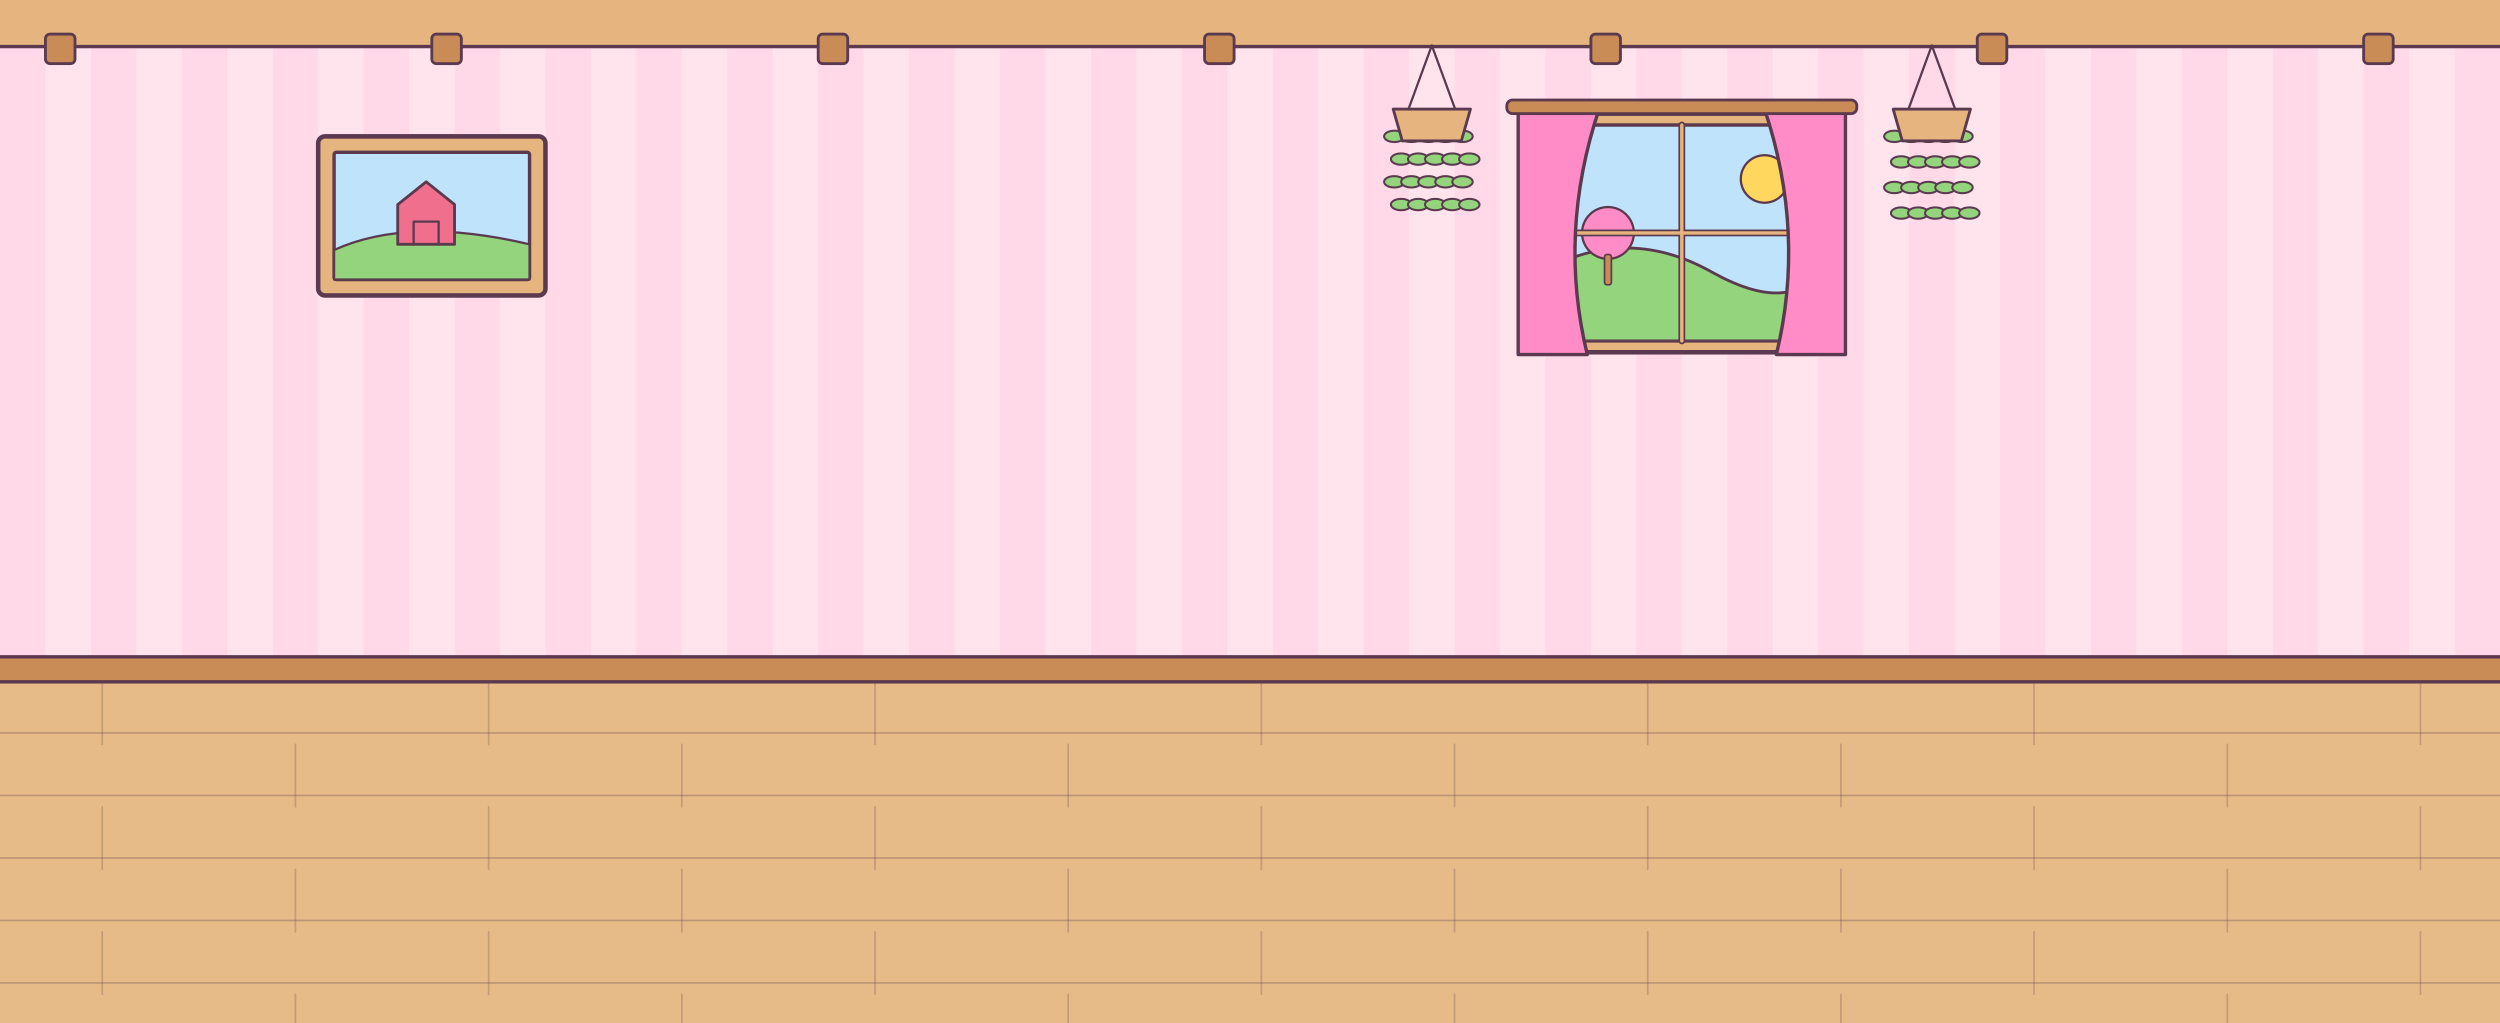
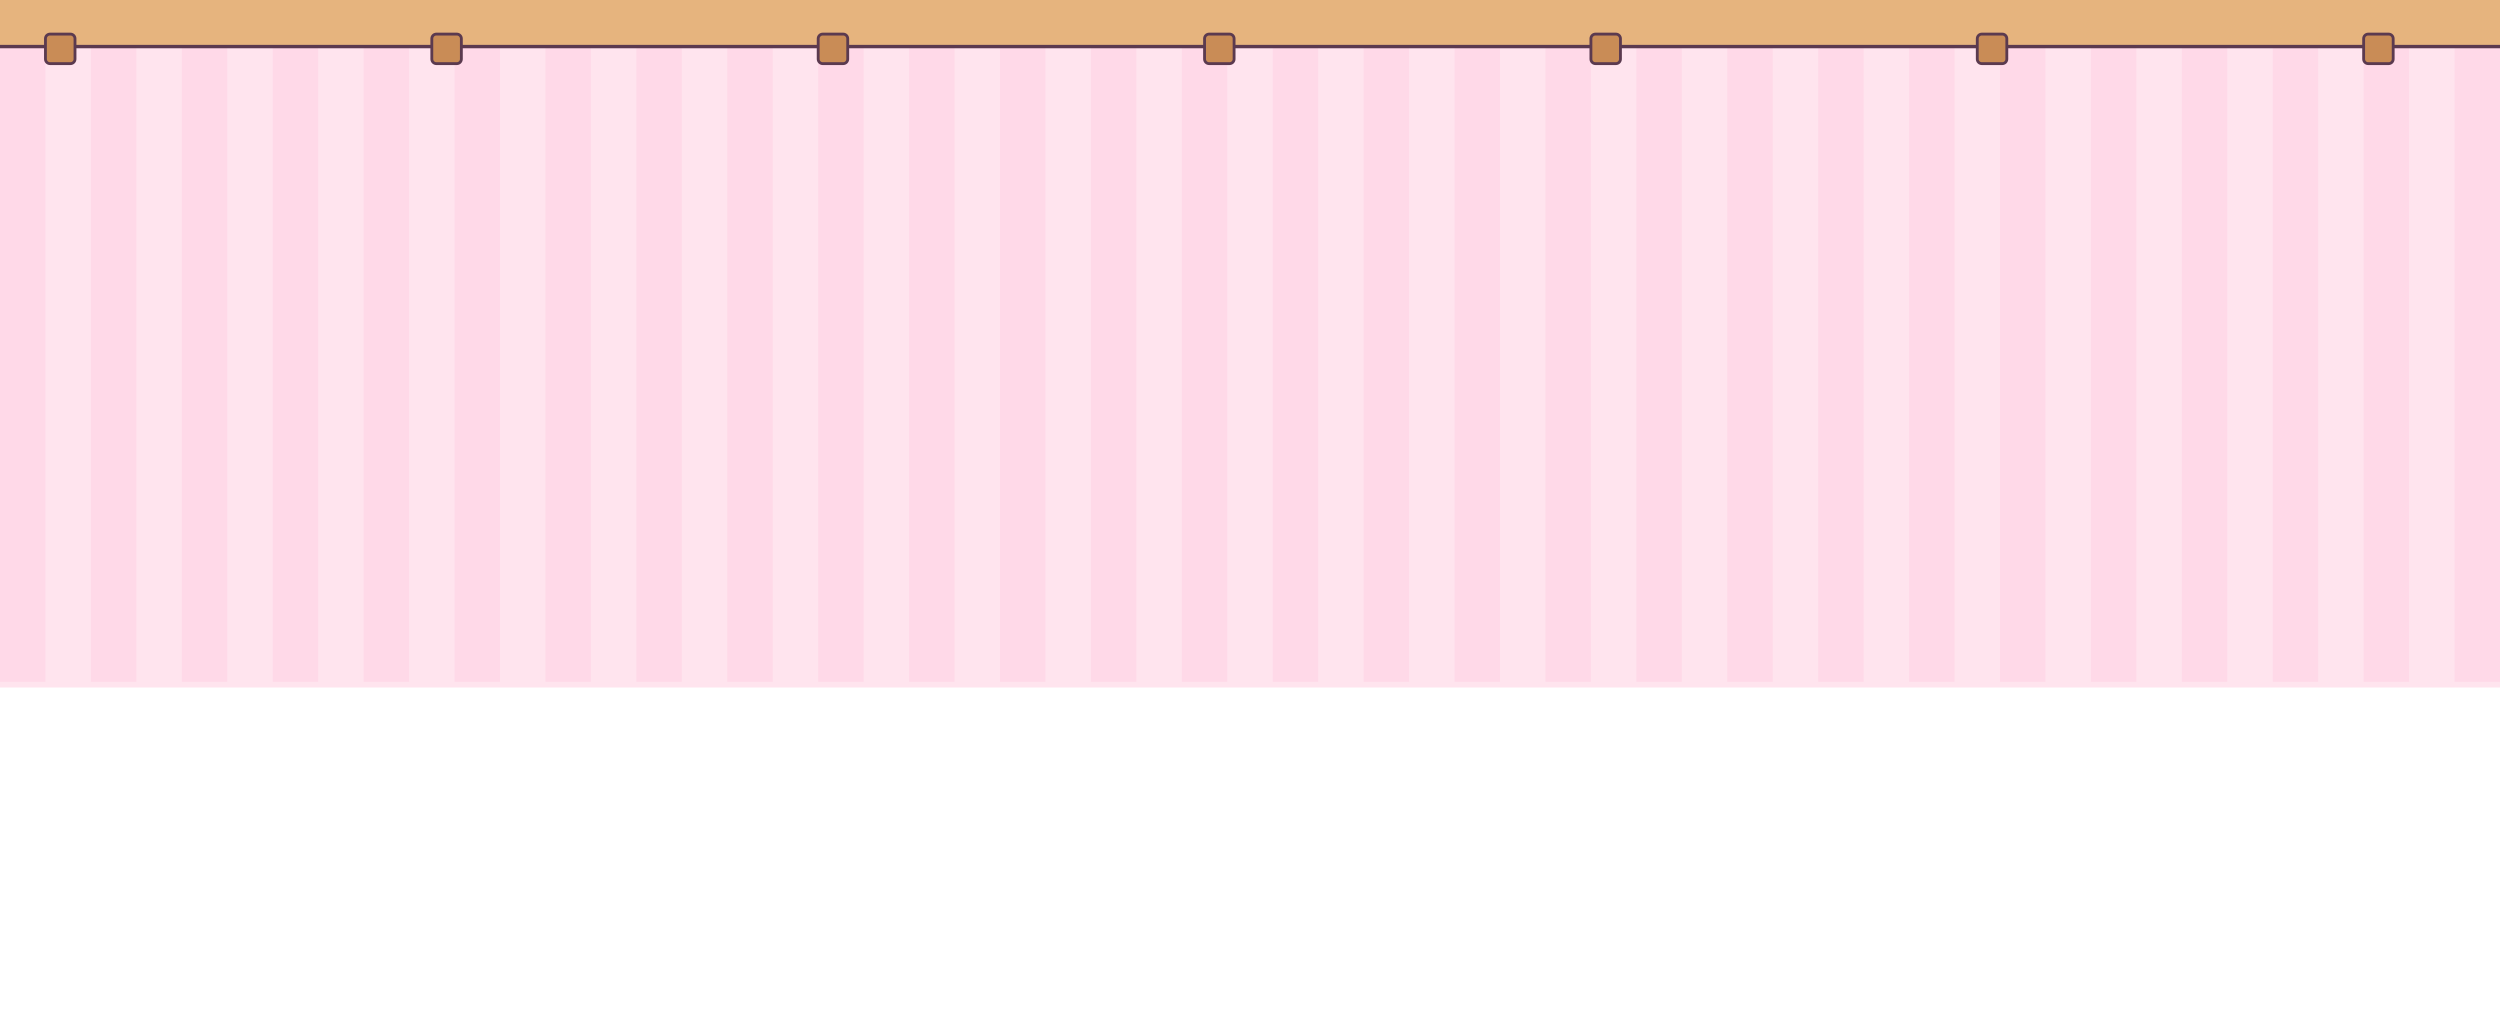
<svg xmlns="http://www.w3.org/2000/svg" width="2200" height="900" viewBox="0 0 2200 900">
  <defs />
  <g stroke="#5b3a4f" stroke-width="3" stroke-linejoin="round" stroke-linecap="round">
    <rect x="-5" y="-5" width="2210" height="610" rx="0" fill="#ffe4ee" stroke="none" />
    <rect x="0" y="0" width="40" height="600" rx="0" fill="#ffd9e8" stroke="none" />
    <rect x="80" y="0" width="40" height="600" rx="0" fill="#ffd9e8" stroke="none" />
    <rect x="160" y="0" width="40" height="600" rx="0" fill="#ffd9e8" stroke="none" />
    <rect x="240" y="0" width="40" height="600" rx="0" fill="#ffd9e8" stroke="none" />
    <rect x="320" y="0" width="40" height="600" rx="0" fill="#ffd9e8" stroke="none" />
    <rect x="400" y="0" width="40" height="600" rx="0" fill="#ffd9e8" stroke="none" />
    <rect x="480" y="0" width="40" height="600" rx="0" fill="#ffd9e8" stroke="none" />
    <rect x="560" y="0" width="40" height="600" rx="0" fill="#ffd9e8" stroke="none" />
    <rect x="640" y="0" width="40" height="600" rx="0" fill="#ffd9e8" stroke="none" />
    <rect x="720" y="0" width="40" height="600" rx="0" fill="#ffd9e8" stroke="none" />
    <rect x="800" y="0" width="40" height="600" rx="0" fill="#ffd9e8" stroke="none" />
    <rect x="880" y="0" width="40" height="600" rx="0" fill="#ffd9e8" stroke="none" />
    <rect x="960" y="0" width="40" height="600" rx="0" fill="#ffd9e8" stroke="none" />
    <rect x="1040" y="0" width="40" height="600" rx="0" fill="#ffd9e8" stroke="none" />
    <rect x="1120" y="0" width="40" height="600" rx="0" fill="#ffd9e8" stroke="none" />
    <rect x="1200" y="0" width="40" height="600" rx="0" fill="#ffd9e8" stroke="none" />
    <rect x="1280" y="0" width="40" height="600" rx="0" fill="#ffd9e8" stroke="none" />
    <rect x="1360" y="0" width="40" height="600" rx="0" fill="#ffd9e8" stroke="none" />
    <rect x="1440" y="0" width="40" height="600" rx="0" fill="#ffd9e8" stroke="none" />
    <rect x="1520" y="0" width="40" height="600" rx="0" fill="#ffd9e8" stroke="none" />
    <rect x="1600" y="0" width="40" height="600" rx="0" fill="#ffd9e8" stroke="none" />
    <rect x="1680" y="0" width="40" height="600" rx="0" fill="#ffd9e8" stroke="none" />
    <rect x="1760" y="0" width="40" height="600" rx="0" fill="#ffd9e8" stroke="none" />
    <rect x="1840" y="0" width="40" height="600" rx="0" fill="#ffd9e8" stroke="none" />
    <rect x="1920" y="0" width="40" height="600" rx="0" fill="#ffd9e8" stroke="none" />
    <rect x="2000" y="0" width="40" height="600" rx="0" fill="#ffd9e8" stroke="none" />
    <rect x="2080" y="0" width="40" height="600" rx="0" fill="#ffd9e8" stroke="none" />
    <rect x="2160" y="0" width="40" height="600" rx="0" fill="#ffd9e8" stroke="none" />
    <rect x="-5" y="-5" width="2210" height="46" rx="0" fill="#e6b47e" stroke-width="3" />
    <rect x="40" y="30" width="26" height="26" rx="4" fill="#c98c56" stroke-width="2.5" />
    <rect x="380" y="30" width="26" height="26" rx="4" fill="#c98c56" stroke-width="2.5" />
    <rect x="720" y="30" width="26" height="26" rx="4" fill="#c98c56" stroke-width="2.5" />
    <rect x="1060" y="30" width="26" height="26" rx="4" fill="#c98c56" stroke-width="2.5" />
    <rect x="1400" y="30" width="26" height="26" rx="4" fill="#c98c56" stroke-width="2.5" />
    <rect x="1740" y="30" width="26" height="26" rx="4" fill="#c98c56" stroke-width="2.5" />
    <rect x="2080" y="30" width="26" height="26" rx="4" fill="#c98c56" stroke-width="2.5" />
-     <rect x="-5" y="578" width="2210" height="24" rx="0" fill="#c98c56" stroke-width="3" />
-     <rect x="-5" y="600" width="2210" height="305" rx="0" fill="#e7bb87" stroke-width="3" />
-     <path d="M0,645 L2200,645" fill="none" stroke-width="1.5" opacity="0.3" />
-     <path d="M0,700 L2200,700" fill="none" stroke-width="1.5" opacity="0.3" />
-     <path d="M0,755 L2200,755" fill="none" stroke-width="1.5" opacity="0.3" />
-     <path d="M0,810 L2200,810" fill="none" stroke-width="1.5" opacity="0.3" />
-     <path d="M0,865 L2200,865" fill="none" stroke-width="1.5" opacity="0.3" />
-     <path d="M90,600 L90,655" fill="none" stroke-width="1.5" opacity="0.25" />
-     <path d="M430,600 L430,655" fill="none" stroke-width="1.5" opacity="0.25" />
-     <path d="M770,600 L770,655" fill="none" stroke-width="1.5" opacity="0.25" />
-     <path d="M1110,600 L1110,655" fill="none" stroke-width="1.5" opacity="0.25" />
-     <path d="M1450,600 L1450,655" fill="none" stroke-width="1.5" opacity="0.25" />
-     <path d="M1790,600 L1790,655" fill="none" stroke-width="1.5" opacity="0.25" />
-     <path d="M2130,600 L2130,655" fill="none" stroke-width="1.5" opacity="0.25" />
-     <path d="M260,655 L260,710" fill="none" stroke-width="1.5" opacity="0.25" />
-     <path d="M600,655 L600,710" fill="none" stroke-width="1.5" opacity="0.25" />
-     <path d="M940,655 L940,710" fill="none" stroke-width="1.5" opacity="0.25" />
-     <path d="M1280,655 L1280,710" fill="none" stroke-width="1.5" opacity="0.25" />
-     <path d="M1620,655 L1620,710" fill="none" stroke-width="1.5" opacity="0.25" />
-     <path d="M1960,655 L1960,710" fill="none" stroke-width="1.5" opacity="0.25" />
-     <path d="M90,710 L90,765" fill="none" stroke-width="1.5" opacity="0.25" />
-     <path d="M430,710 L430,765" fill="none" stroke-width="1.5" opacity="0.25" />
-     <path d="M770,710 L770,765" fill="none" stroke-width="1.5" opacity="0.25" />
-     <path d="M1110,710 L1110,765" fill="none" stroke-width="1.5" opacity="0.25" />
-     <path d="M1450,710 L1450,765" fill="none" stroke-width="1.5" opacity="0.25" />
-     <path d="M1790,710 L1790,765" fill="none" stroke-width="1.5" opacity="0.25" />
-     <path d="M2130,710 L2130,765" fill="none" stroke-width="1.5" opacity="0.25" />
-     <path d="M260,765 L260,820" fill="none" stroke-width="1.5" opacity="0.25" />
-     <path d="M600,765 L600,820" fill="none" stroke-width="1.5" opacity="0.25" />
-     <path d="M940,765 L940,820" fill="none" stroke-width="1.5" opacity="0.25" />
-     <path d="M1280,765 L1280,820" fill="none" stroke-width="1.5" opacity="0.25" />
-     <path d="M1620,765 L1620,820" fill="none" stroke-width="1.5" opacity="0.25" />
-     <path d="M1960,765 L1960,820" fill="none" stroke-width="1.5" opacity="0.25" />
-     <path d="M90,820 L90,875" fill="none" stroke-width="1.5" opacity="0.25" />
-     <path d="M430,820 L430,875" fill="none" stroke-width="1.5" opacity="0.25" />
-     <path d="M770,820 L770,875" fill="none" stroke-width="1.5" opacity="0.25" />
-     <path d="M1110,820 L1110,875" fill="none" stroke-width="1.5" opacity="0.25" />
-     <path d="M1450,820 L1450,875" fill="none" stroke-width="1.5" opacity="0.25" />
-     <path d="M1790,820 L1790,875" fill="none" stroke-width="1.5" opacity="0.25" />
-     <path d="M2130,820 L2130,875" fill="none" stroke-width="1.5" opacity="0.25" />
-     <path d="M260,875 L260,930" fill="none" stroke-width="1.5" opacity="0.25" />
-     <path d="M600,875 L600,930" fill="none" stroke-width="1.5" opacity="0.25" />
-     <path d="M940,875 L940,930" fill="none" stroke-width="1.5" opacity="0.25" />
-     <path d="M1280,875 L1280,930" fill="none" stroke-width="1.5" opacity="0.25" />
-     <path d="M1620,875 L1620,930" fill="none" stroke-width="1.5" opacity="0.25" />
-     <path d="M1960,875 L1960,930" fill="none" stroke-width="1.5" opacity="0.25" />
-     <rect x="1340" y="100" width="280" height="210" rx="6" fill="#e6b47e" stroke-width="4" />
-     <rect x="1350" y="110" width="260" height="190" rx="2" fill="#bfe3fb" />
-     <clipPath id="j1350110">
-       <rect x="1350" y="110" width="260" height="190" />
-     </clipPath>
-     <g clip-path="url(#j1350110)">
-       <path d="M1350,243.0 Q1428.0,195.5 1506.0,239.2 T1610,224.0 L1610,300 L1350,300 Z" fill="#93d47c" stroke-width="2.5" />
-       <circle cx="1552.8" cy="157.5" r="20.9" fill="#ffd75e" stroke-width="2" />
-       <circle cx="1415.0" cy="205.0" r="22.8" fill="#ff8cc6" stroke-width="2" />
-       <rect x="1412.0" y="224.0" width="6" height="26.6" rx="2" fill="#c98c56" stroke-width="1.5" />
-     </g>
-     <path d="M1480.0,110 L1480.0,300 M1350,205.0 L1610,205.0" fill="none" stroke-width="6" />
-     <path d="M1480.0,110 L1480.0,300 M1350,205.0 L1610,205.0" fill="none" stroke-width="3" stroke="#e6b47e" />
-     <path d="M1336,96 L1407.2,96 Q1370.8,205.0 1396.8,312 L1336,312 Z" fill="#ff8cc6" stroke-width="3" />
-     <path d="M1624,96 L1552.8,96 Q1589.2,205.0 1563.2,312 L1624,312 Z" fill="#ff8cc6" stroke-width="3" />
-     <rect x="1326" y="88" width="308" height="12" rx="5" fill="#c98c56" stroke-width="2.5" />
-     <path d="M1260,40 L1238,100 M1260,40 L1282,100" fill="none" stroke-width="2" />
-     <ellipse cx="1227" cy="120.0" rx="9" ry="5" fill="#93d47c" stroke-width="1.8" />
-     <ellipse cx="1233" cy="140.0" rx="9" ry="5" fill="#93d47c" stroke-width="1.8" />
-     <ellipse cx="1227" cy="160.0" rx="9" ry="5" fill="#93d47c" stroke-width="1.8" />
-     <ellipse cx="1233" cy="180.0" rx="9" ry="5" fill="#93d47c" stroke-width="1.8" />
-     <ellipse cx="1242" cy="120.0" rx="9" ry="5" fill="#93d47c" stroke-width="1.8" />
-     <ellipse cx="1248" cy="140.0" rx="9" ry="5" fill="#93d47c" stroke-width="1.8" />
-     <ellipse cx="1242" cy="160.0" rx="9" ry="5" fill="#93d47c" stroke-width="1.8" />
-     <ellipse cx="1248" cy="180.0" rx="9" ry="5" fill="#93d47c" stroke-width="1.8" />
-     <ellipse cx="1257" cy="120.0" rx="9" ry="5" fill="#93d47c" stroke-width="1.8" />
-     <ellipse cx="1263" cy="140.0" rx="9" ry="5" fill="#93d47c" stroke-width="1.8" />
-     <ellipse cx="1257" cy="160.0" rx="9" ry="5" fill="#93d47c" stroke-width="1.8" />
-     <ellipse cx="1263" cy="180.0" rx="9" ry="5" fill="#93d47c" stroke-width="1.8" />
-     <ellipse cx="1272" cy="120.0" rx="9" ry="5" fill="#93d47c" stroke-width="1.8" />
-     <ellipse cx="1278" cy="140.0" rx="9" ry="5" fill="#93d47c" stroke-width="1.8" />
-     <ellipse cx="1272" cy="160.0" rx="9" ry="5" fill="#93d47c" stroke-width="1.8" />
-     <ellipse cx="1278" cy="180.0" rx="9" ry="5" fill="#93d47c" stroke-width="1.8" />
-     <ellipse cx="1287" cy="120.0" rx="9" ry="5" fill="#93d47c" stroke-width="1.8" />
-     <ellipse cx="1293" cy="140.0" rx="9" ry="5" fill="#93d47c" stroke-width="1.8" />
-     <ellipse cx="1287" cy="160.0" rx="9" ry="5" fill="#93d47c" stroke-width="1.8" />
-     <ellipse cx="1293" cy="180.0" rx="9" ry="5" fill="#93d47c" stroke-width="1.8" />
-     <path d="M1226,96 L1294,96 L1286,124 L1234,124 Z" fill="#e6b47e" stroke-width="2.5" />
-     <path d="M1700,40 L1678,100 M1700,40 L1722,100" fill="none" stroke-width="2" />
-     <ellipse cx="1667" cy="120.0" rx="9" ry="5" fill="#93d47c" stroke-width="1.8" />
-     <ellipse cx="1673" cy="142.5" rx="9" ry="5" fill="#93d47c" stroke-width="1.8" />
-     <ellipse cx="1667" cy="165.0" rx="9" ry="5" fill="#93d47c" stroke-width="1.8" />
-     <ellipse cx="1673" cy="187.5" rx="9" ry="5" fill="#93d47c" stroke-width="1.8" />
-     <ellipse cx="1682" cy="120.0" rx="9" ry="5" fill="#93d47c" stroke-width="1.8" />
-     <ellipse cx="1688" cy="142.5" rx="9" ry="5" fill="#93d47c" stroke-width="1.8" />
-     <ellipse cx="1682" cy="165.0" rx="9" ry="5" fill="#93d47c" stroke-width="1.8" />
-     <ellipse cx="1688" cy="187.5" rx="9" ry="5" fill="#93d47c" stroke-width="1.8" />
-     <ellipse cx="1697" cy="120.0" rx="9" ry="5" fill="#93d47c" stroke-width="1.8" />
-     <ellipse cx="1703" cy="142.5" rx="9" ry="5" fill="#93d47c" stroke-width="1.8" />
-     <ellipse cx="1697" cy="165.0" rx="9" ry="5" fill="#93d47c" stroke-width="1.8" />
-     <ellipse cx="1703" cy="187.5" rx="9" ry="5" fill="#93d47c" stroke-width="1.8" />
-     <ellipse cx="1712" cy="120.0" rx="9" ry="5" fill="#93d47c" stroke-width="1.8" />
-     <ellipse cx="1718" cy="142.5" rx="9" ry="5" fill="#93d47c" stroke-width="1.8" />
-     <ellipse cx="1712" cy="165.0" rx="9" ry="5" fill="#93d47c" stroke-width="1.8" />
-     <ellipse cx="1718" cy="187.5" rx="9" ry="5" fill="#93d47c" stroke-width="1.8" />
-     <ellipse cx="1727" cy="120.0" rx="9" ry="5" fill="#93d47c" stroke-width="1.8" />
-     <ellipse cx="1733" cy="142.5" rx="9" ry="5" fill="#93d47c" stroke-width="1.8" />
-     <ellipse cx="1727" cy="165.0" rx="9" ry="5" fill="#93d47c" stroke-width="1.8" />
-     <ellipse cx="1733" cy="187.5" rx="9" ry="5" fill="#93d47c" stroke-width="1.8" />
-     <path d="M1666,96 L1734,96 L1726,124 L1674,124 Z" fill="#e6b47e" stroke-width="2.5" />
-     <g transform="translate(-1600,0)">
-       <rect x="1880" y="120" width="200" height="140" rx="6" fill="#e6b47e" stroke-width="4" />
-       <rect x="1894" y="134" width="172" height="112" rx="2" fill="#bfe3fb" />
-       <path d="M1894,220 Q1960,190 2066,215 L2066,246 L1894,246 Z" fill="#93d47c" stroke-width="2" />
-       <path d="M1950,215 L1950,180 L1975,160 L2000,180 L2000,215 Z" fill="#ef6f8c" stroke-width="2.5" />
-       <path d="M1964,215 L1964,195 L1986,195 L1986,215" fill="none" stroke-width="2" />
-     </g>
  </g>
</svg>
